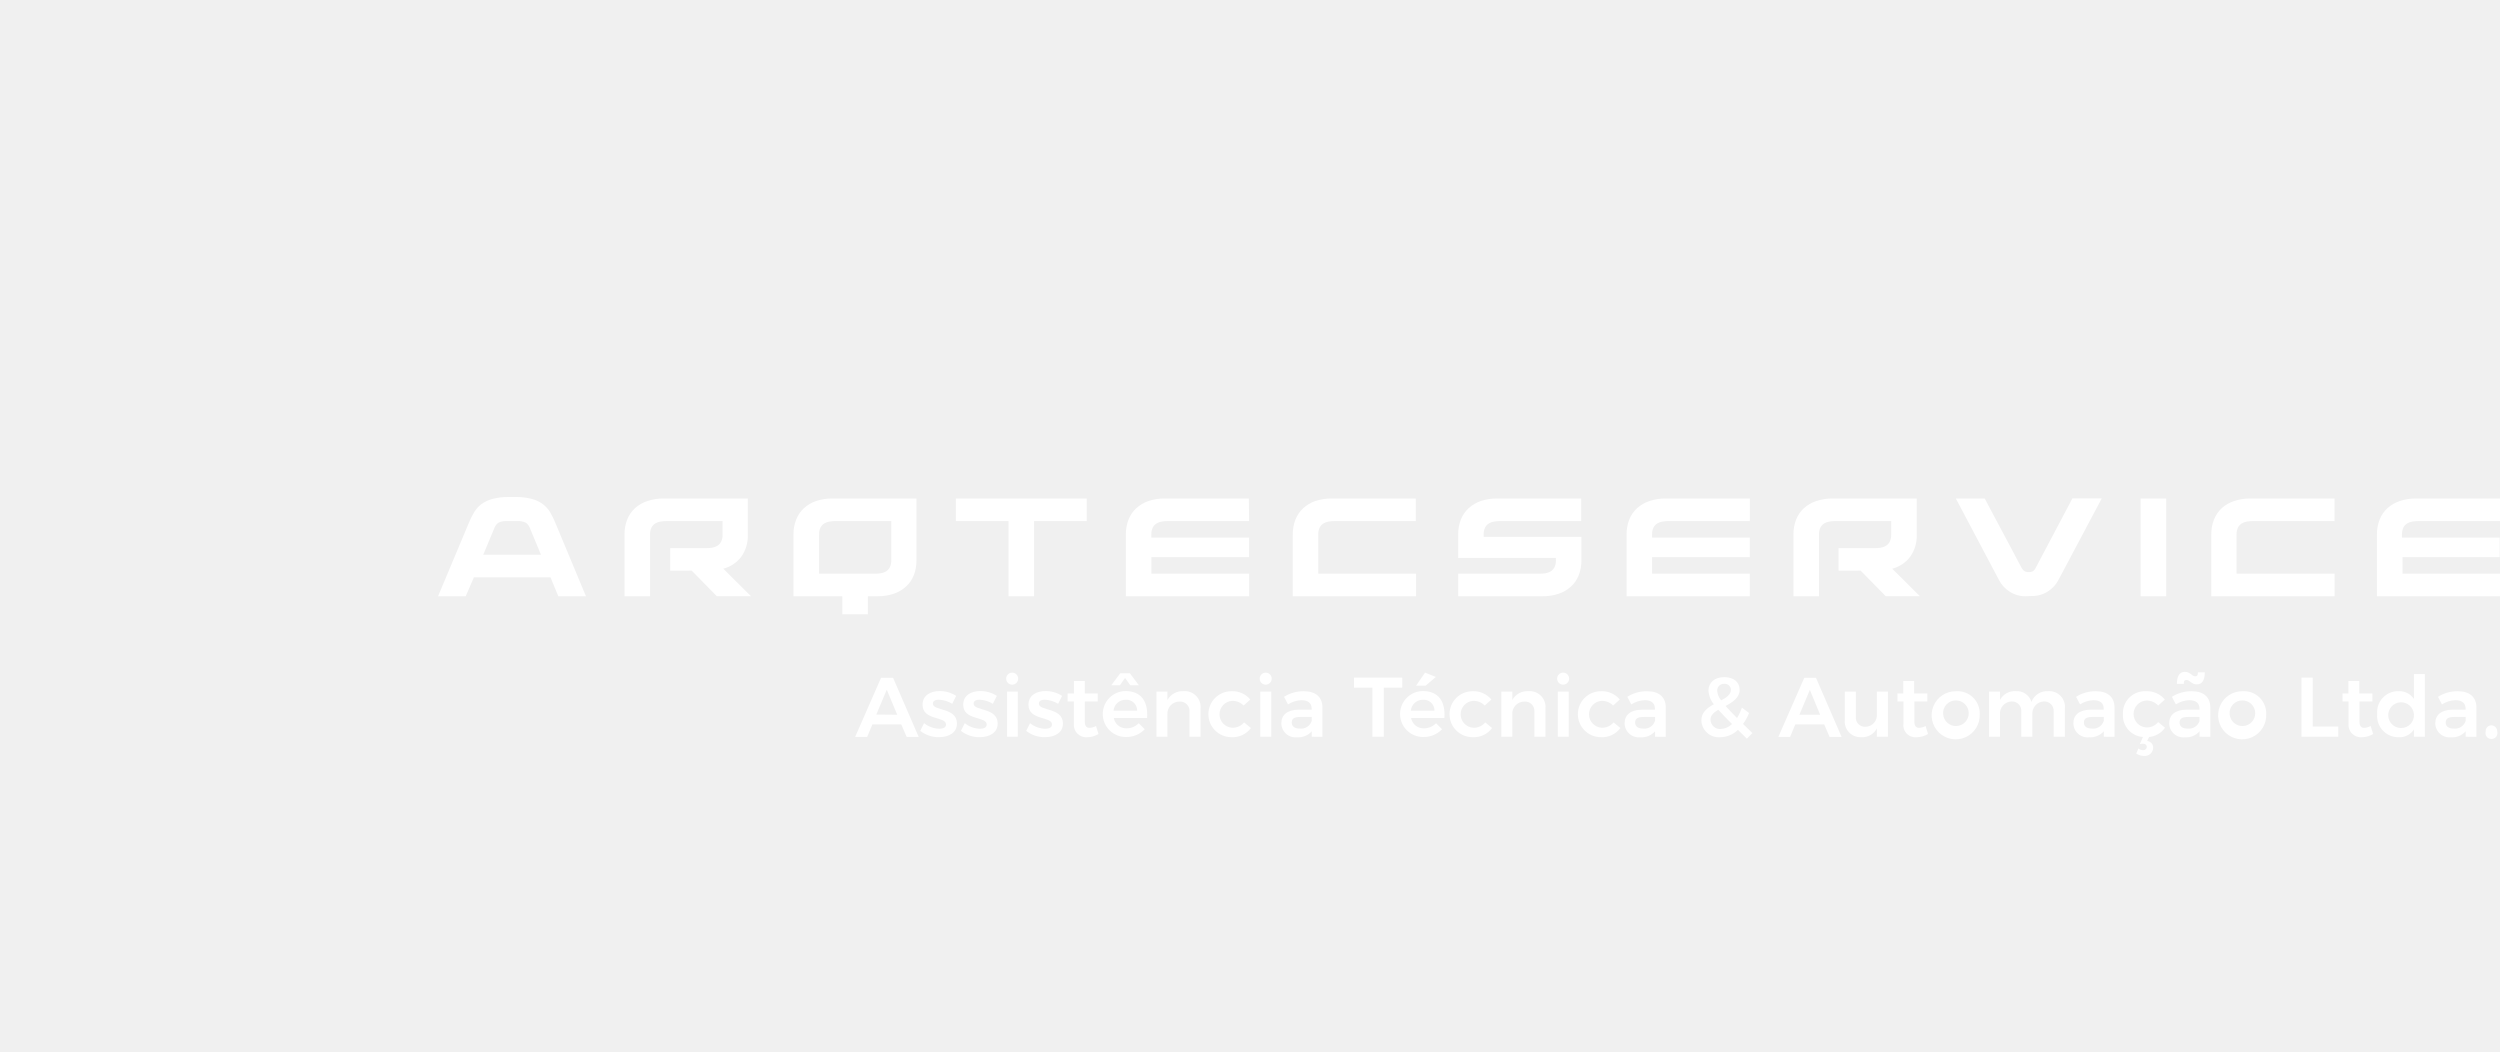
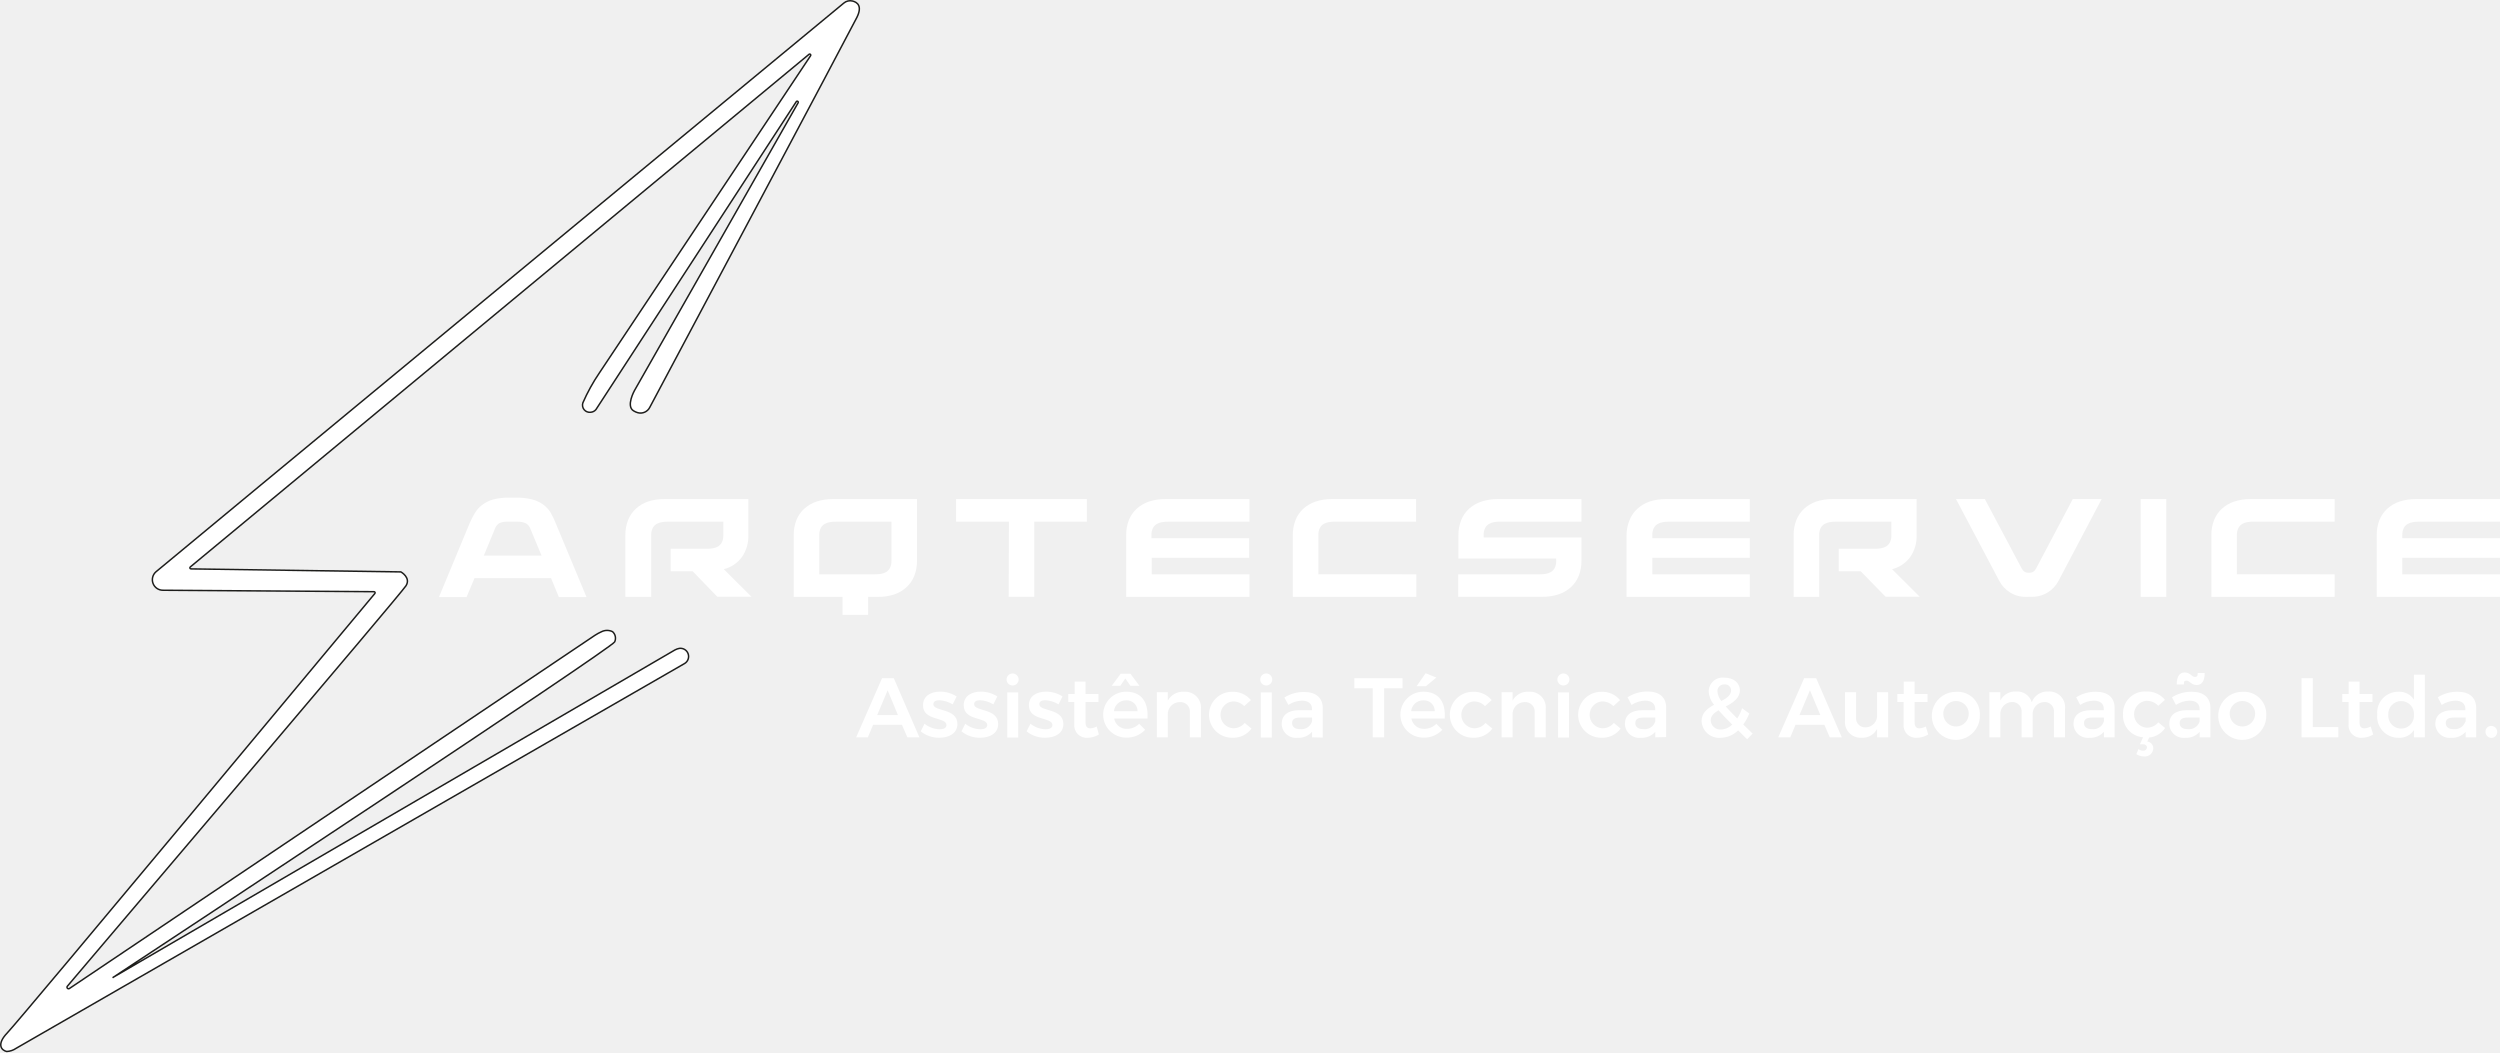
- <svg xmlns="http://www.w3.org/2000/svg" id="Camada_2" data-name="Camada 2" viewBox="0 0 415.64 174.74">
+ <svg xmlns="http://www.w3.org/2000/svg" viewBox="0 0 415.76 174.99">
  <defs>
-     <style>.cls-1{fill:#fff;}.cls-2{fill:none;}</style>
+     <style>.cls-1,.cls-2{fill:#fff;}.cls-2{stroke:#1d1d1b;stroke-miterlimit:10;stroke-width:0.25px;}</style>
  </defs>
-   <path class="cls-1" d="M87.56,89.39a13,13,0,0,1,.84-1.67,4.78,4.78,0,0,1,1.2-1.34,5.42,5.42,0,0,1,1.84-.87,10,10,0,0,1,2.72-.32h1.1a10,10,0,0,1,2.73.32,5.51,5.51,0,0,1,1.84.87,4.78,4.78,0,0,1,1.2,1.34,14.43,14.43,0,0,1,.83,1.67l5.13,12.3h-4.6l-1.3-3.15H88.36L87,101.69h-4.6Zm2.35,5.4h9.6l-1.87-4.5a1.73,1.73,0,0,0-.71-.86,3.17,3.17,0,0,0-1.44-.24H93.94a3.17,3.17,0,0,0-1.44.24,1.73,1.73,0,0,0-.71.86Z" transform="translate(-9.57 -2.56)" />
-   <path class="cls-1" d="M121,97.44V93.69H127a6.08,6.08,0,0,0,.95-.07,2.44,2.44,0,0,0,.86-.3,1.76,1.76,0,0,0,.64-.68,2.43,2.43,0,0,0,.25-1.2V89.19h-9.3a6.09,6.09,0,0,0-1,.08,2.37,2.37,0,0,0-.86.3,1.73,1.73,0,0,0-.64.67,2.43,2.43,0,0,0-.25,1.2v10.25h-4.25V91.44a6.64,6.64,0,0,1,.45-2.51,5.12,5.12,0,0,1,1.3-1.89,5.84,5.84,0,0,1,2.05-1.18,8.14,8.14,0,0,1,2.7-.42h14v6a6,6,0,0,1-1.08,3.67,5.46,5.46,0,0,1-3,2l4.6,4.57h-5.68l-4.17-4.25Z" transform="translate(-9.57 -2.56)" />
-   <path class="cls-1" d="M155.49,101.69h-1.63v3h-4.25v-3h-8.12V91.44a6.64,6.64,0,0,1,.45-2.51,5.12,5.12,0,0,1,1.3-1.89,5.84,5.84,0,0,1,2-1.18,8.14,8.14,0,0,1,2.7-.42h14V95.69a6.7,6.7,0,0,1-.45,2.52,5,5,0,0,1-1.3,1.88,5.71,5.71,0,0,1-2.05,1.19A8.14,8.14,0,0,1,155.49,101.69ZM155,97.94a6.08,6.08,0,0,0,1-.07,2.44,2.44,0,0,0,.86-.3,1.76,1.76,0,0,0,.64-.68,2.55,2.55,0,0,0,.25-1.2v-6.5h-9.3a6.09,6.09,0,0,0-.95.08,2.44,2.44,0,0,0-.86.3,1.73,1.73,0,0,0-.64.67,2.43,2.43,0,0,0-.25,1.2v6.5Z" transform="translate(-9.57 -2.56)" />
-   <path class="cls-1" d="M177.24,89.19h-8.75V85.44h21.75v3.75h-8.75v12.5h-4.25Z" transform="translate(-9.57 -2.56)" />
-   <path class="cls-1" d="M217.24,89.19H203.69a6.09,6.09,0,0,0-.95.08,2.44,2.44,0,0,0-.86.3,1.73,1.73,0,0,0-.64.67,2.43,2.43,0,0,0-.25,1.2v.5h16.25v3.25H201v2.75h16.25v3.75h-20.5V91.44a6.64,6.64,0,0,1,.45-2.51,5.12,5.12,0,0,1,1.3-1.89,5.84,5.84,0,0,1,2-1.18,8.14,8.14,0,0,1,2.7-.42h14Z" transform="translate(-9.57 -2.56)" />
-   <path class="cls-1" d="M245,97.94v3.75h-20.5V91.44a6.64,6.64,0,0,1,.45-2.51,5.12,5.12,0,0,1,1.3-1.89,5.84,5.84,0,0,1,2-1.18,8.14,8.14,0,0,1,2.7-.42h14v3.75H231.44a6.09,6.09,0,0,0-.95.08,2.37,2.37,0,0,0-.86.3,1.73,1.73,0,0,0-.64.67,2.43,2.43,0,0,0-.25,1.2v6.5Z" transform="translate(-9.57 -2.56)" />
-   <path class="cls-1" d="M268.24,95.32H252V91.44a6.64,6.64,0,0,1,.45-2.51,5.12,5.12,0,0,1,1.3-1.89,5.84,5.84,0,0,1,2-1.18,8.14,8.14,0,0,1,2.7-.42h14v3.75H258.94a6.09,6.09,0,0,0-.95.08,2.37,2.37,0,0,0-.86.3,1.73,1.73,0,0,0-.64.67,2.43,2.43,0,0,0-.25,1.2v.38h16.25v3.87a6.7,6.7,0,0,1-.45,2.52,5,5,0,0,1-1.3,1.88,5.71,5.71,0,0,1-2.05,1.19,8.14,8.14,0,0,1-2.7.41H252V97.94h13.55a6.08,6.08,0,0,0,.95-.07,2.44,2.44,0,0,0,.86-.3,1.76,1.76,0,0,0,.64-.68,2.43,2.43,0,0,0,.25-1.2Z" transform="translate(-9.57 -2.56)" />
-   <path class="cls-1" d="M300.49,89.19H286.94a6.09,6.09,0,0,0-.95.08,2.37,2.37,0,0,0-.86.3,1.73,1.73,0,0,0-.64.67,2.43,2.43,0,0,0-.25,1.2v.5h16.25v3.25H284.24v2.75h16.25v3.75H280V91.44a6.64,6.64,0,0,1,.45-2.51,5.12,5.12,0,0,1,1.3-1.89,5.84,5.84,0,0,1,2.05-1.18,8.14,8.14,0,0,1,2.7-.42h14Z" transform="translate(-9.57 -2.56)" />
-   <path class="cls-1" d="M315.24,97.44V93.69h6.05a6.08,6.08,0,0,0,.95-.07,2.44,2.44,0,0,0,.86-.3,1.76,1.76,0,0,0,.64-.68,2.43,2.43,0,0,0,.25-1.2V89.19h-9.3a6.09,6.09,0,0,0-.95.08,2.37,2.37,0,0,0-.86.3,1.73,1.73,0,0,0-.64.67,2.43,2.43,0,0,0-.25,1.2v10.25h-4.25V91.44a6.64,6.64,0,0,1,.45-2.51,5.12,5.12,0,0,1,1.3-1.89,5.84,5.84,0,0,1,2.05-1.18,8.14,8.14,0,0,1,2.7-.42h14v6a6,6,0,0,1-1.08,3.67,5.46,5.46,0,0,1-3,2l4.6,4.57h-5.68l-4.17-4.25Z" transform="translate(-9.57 -2.56)" />
-   <path class="cls-1" d="M346.36,101.69a4.81,4.81,0,0,1-2.66-.75,5,5,0,0,1-1.76-1.9l-7.2-13.6h4.8L345.69,97a1.42,1.42,0,0,0,.45.51,1.33,1.33,0,0,0,.72.16,1.34,1.34,0,0,0,.73-.16A1.42,1.42,0,0,0,348,97l6.12-11.58H359L351.79,99a5,5,0,0,1-1.76,1.9,4.84,4.84,0,0,1-2.67.75Z" transform="translate(-9.57 -2.56)" />
-   <path class="cls-1" d="M369.71,85.44v16.25h-4.25V85.44Z" transform="translate(-9.57 -2.56)" />
-   <path class="cls-1" d="M397.71,97.94v3.75h-20.5V91.44a6.64,6.64,0,0,1,.45-2.51A5.24,5.24,0,0,1,379,87,5.84,5.84,0,0,1,381,85.86a8.14,8.14,0,0,1,2.7-.42h14v3.75H384.16a6.19,6.19,0,0,0-1,.08,2.51,2.51,0,0,0-.86.3,1.73,1.73,0,0,0-.64.67,2.55,2.55,0,0,0-.25,1.2v6.5Z" transform="translate(-9.57 -2.56)" />
-   <path class="cls-1" d="M425.21,89.19H411.66a6.19,6.19,0,0,0-1,.08,2.51,2.51,0,0,0-.86.3,1.73,1.73,0,0,0-.64.67,2.55,2.55,0,0,0-.25,1.2v.5h16.25v3.25H409v2.75h16.25v3.75h-20.5V91.44a6.64,6.64,0,0,1,.45-2.51,5.24,5.24,0,0,1,1.3-1.89,5.84,5.84,0,0,1,2.05-1.18,8.14,8.14,0,0,1,2.7-.42h14Z" transform="translate(-9.57 -2.56)" />
-   <text x="-9.57" y="-2.56" />
-   <path class="cls-1" d="M159.41,123h-4.8l-.87,2.08h-2l4.31-9.83h2l4.26,9.83h-2Zm-.67-1.61L157,117.23l-1.74,4.13Z" transform="translate(-9.57 -2.56)" />
-   <path class="cls-1" d="M165.67,118.89c-.59,0-1,.19-1,.66,0,1.26,4,.6,4,3.3,0,1.53-1.36,2.27-3,2.27a4.88,4.88,0,0,1-3.1-1.05l.63-1.28a4.21,4.21,0,0,0,2.54.93c.63,0,1.11-.21,1.11-.71,0-1.39-3.91-.63-3.9-3.29,0-1.55,1.32-2.27,2.84-2.27a5.12,5.12,0,0,1,2.75.8l-.66,1.32A4.65,4.65,0,0,0,165.67,118.89Z" transform="translate(-9.57 -2.56)" />
-   <path class="cls-1" d="M172.44,118.89c-.59,0-1,.19-1,.66,0,1.26,4,.6,4,3.3,0,1.53-1.36,2.27-3,2.27a4.89,4.89,0,0,1-3.11-1.05l.64-1.28a4.16,4.16,0,0,0,2.54.93c.63,0,1.11-.21,1.11-.71,0-1.39-3.92-.63-3.91-3.29,0-1.55,1.32-2.27,2.84-2.27a5.1,5.1,0,0,1,2.75.8l-.66,1.32A4.65,4.65,0,0,0,172.44,118.89Z" transform="translate(-9.57 -2.56)" />
-   <path class="cls-1" d="M178.85,115.39a1,1,0,1,1-1-1A1,1,0,0,1,178.85,115.39Zm-.07,2.15v7.51H177v-7.51Z" transform="translate(-9.57 -2.56)" />
-   <path class="cls-1" d="M183.29,118.89c-.59,0-1,.19-1,.66,0,1.26,4,.6,4,3.3,0,1.53-1.36,2.27-3,2.27a4.89,4.89,0,0,1-3.11-1.05l.64-1.28a4.16,4.16,0,0,0,2.54.93c.63,0,1.11-.21,1.11-.71,0-1.39-3.92-.63-3.91-3.29,0-1.55,1.32-2.27,2.84-2.27a5.1,5.1,0,0,1,2.75.8l-.66,1.32A4.65,4.65,0,0,0,183.29,118.89Z" transform="translate(-9.57 -2.56)" />
-   <path class="cls-1" d="M192.2,124.59a3.62,3.62,0,0,1-1.88.54,2.05,2.05,0,0,1-2.21-2.24v-3.71h-1.05v-1.33h1.06v-2.07h1.81v2.07h2.15v1.33h-2.15v3.39c0,.71.3,1,.79,1a2.52,2.52,0,0,0,1.07-.31Z" transform="translate(-9.57 -2.56)" />
-   <path class="cls-1" d="M200.28,121.93h-5.54a2.1,2.1,0,0,0,2.15,1.72,2.8,2.8,0,0,0,2-.85l1,1a4.18,4.18,0,0,1-3.16,1.29,3.82,3.82,0,1,1,0-7.64C199.33,117.48,200.47,119.21,200.28,121.93Zm-4.52-5.44h-1.43l1.49-2h1.6l1.49,2h-1.43l-.86-1.22Zm2.87,4.22a1.79,1.79,0,0,0-1.93-1.81,2,2,0,0,0-2,1.81Z" transform="translate(-9.57 -2.56)" />
-   <path class="cls-1" d="M209.17,120.36v4.69h-1.84v-4.16a1.55,1.55,0,0,0-1.67-1.69,2,2,0,0,0-2,2.16v3.69h-1.82v-7.51h1.82v1.4a2.88,2.88,0,0,1,2.7-1.47A2.63,2.63,0,0,1,209.17,120.36Z" transform="translate(-9.57 -2.56)" />
-   <path class="cls-1" d="M214.41,119.08a2.24,2.24,0,0,0,0,4.47,2.44,2.44,0,0,0,2-.89l1.13.94a3.75,3.75,0,0,1-3.25,1.52,3.82,3.82,0,0,1,0-7.64,3.85,3.85,0,0,1,3.15,1.38l-1.11,1A2.59,2.59,0,0,0,214.41,119.08Z" transform="translate(-9.57 -2.56)" />
-   <path class="cls-1" d="M221,115.39a1,1,0,1,1-1-1A1,1,0,0,1,221,115.39Zm-.07,2.15v7.51h-1.83v-7.51Z" transform="translate(-9.57 -2.56)" />
-   <path class="cls-1" d="M227.65,125.05v-.91a2.94,2.94,0,0,1-2.43,1,2.36,2.36,0,0,1-2.62-2.33c0-1.39,1-2.24,2.85-2.26h2.19v-.19c0-.87-.58-1.39-1.7-1.39a4.42,4.42,0,0,0-2.23.7l-.66-1.26a6,6,0,0,1,3.29-.93c2,0,3.08,1,3.09,2.67l0,4.91Zm0-2.61v-.68h-1.9c-1,0-1.42.27-1.42.93s.51,1,1.34,1A1.84,1.84,0,0,0,227.64,122.44Z" transform="translate(-9.57 -2.56)" />
-   <path class="cls-1" d="M242.7,115.22v1.67h-3.07v8.16h-1.89v-8.16h-3.06v-1.67Z" transform="translate(-9.57 -2.56)" />
-   <path class="cls-1" d="M249.71,121.93h-5.54a2.1,2.1,0,0,0,2.15,1.72,2.8,2.8,0,0,0,2-.85l1,1a4.18,4.18,0,0,1-3.16,1.29,3.82,3.82,0,1,1,0-7.64C248.76,117.48,249.9,119.21,249.71,121.93Zm-1.65-1.22a1.79,1.79,0,0,0-1.93-1.81,2,2,0,0,0-2,1.81Zm-1.48-4.15H245l1.49-2.17,1.79.72Z" transform="translate(-9.57 -2.56)" />
-   <path class="cls-1" d="M254.5,119.08a2.24,2.24,0,0,0,0,4.47,2.42,2.42,0,0,0,2-.89l1.14.94a3.77,3.77,0,0,1-3.26,1.52,3.82,3.82,0,0,1,0-7.64,3.83,3.83,0,0,1,3.14,1.38l-1.11,1A2.55,2.55,0,0,0,254.5,119.08Z" transform="translate(-9.57 -2.56)" />
-   <path class="cls-1" d="M266.51,120.36v4.69h-1.84v-4.16A1.55,1.55,0,0,0,263,119.2a2,2,0,0,0-2,2.16v3.69h-1.83v-7.51H261v1.4a2.85,2.85,0,0,1,2.69-1.47A2.63,2.63,0,0,1,266.51,120.36Z" transform="translate(-9.57 -2.56)" />
-   <path class="cls-1" d="M270.45,115.39a1,1,0,1,1-1-1A1,1,0,0,1,270.45,115.39Zm-.07,2.15v7.51h-1.82v-7.51Z" transform="translate(-9.57 -2.56)" />
-   <path class="cls-1" d="M275.84,119.08a2.24,2.24,0,0,0,0,4.47,2.44,2.44,0,0,0,2-.89l1.13.94a3.75,3.75,0,0,1-3.25,1.52,3.82,3.82,0,0,1,0-7.64,3.85,3.85,0,0,1,3.15,1.38l-1.11,1A2.59,2.59,0,0,0,275.84,119.08Z" transform="translate(-9.57 -2.56)" />
-   <path class="cls-1" d="M284.73,125.05v-.91a2.94,2.94,0,0,1-2.43,1,2.37,2.37,0,0,1-2.63-2.33c0-1.39,1-2.24,2.85-2.26h2.19v-.19c0-.87-.57-1.39-1.69-1.39a4.45,4.45,0,0,0-2.24.7l-.66-1.26a6,6,0,0,1,3.3-.93c2,0,3.08,1,3.09,2.67l0,4.91Zm0-2.61v-.68h-1.89c-1,0-1.42.27-1.42.93s.51,1,1.34,1A1.82,1.82,0,0,0,284.71,122.44Z" transform="translate(-9.57 -2.56)" />
-   <path class="cls-1" d="M300,125.37l-1.49-1.47a4.24,4.24,0,0,1-2.92,1.23,2.91,2.91,0,0,1-3.16-2.79c0-1.36,1-2.11,2.08-2.69a3.84,3.84,0,0,1-.9-2.25c0-1.35,1-2.26,2.63-2.26s2.56.87,2.56,2.12-1.16,2.06-2.35,2.67c.5.56,1.13,1.22,1.91,2a7.82,7.82,0,0,0,.81-1.72l1.19.89a7.87,7.87,0,0,1-1,1.82l1.56,1.52Zm-2.47-2.44c-.94-.93-1.69-1.7-2.28-2.37-.74.43-1.3.92-1.3,1.64a1.58,1.58,0,0,0,1.71,1.56A2.79,2.79,0,0,0,297.53,122.93ZM295.72,119c.9-.46,1.62-1,1.62-1.75a1,1,0,0,0-1.09-1,1.11,1.11,0,0,0-1.19,1.14A2.83,2.83,0,0,0,295.72,119Z" transform="translate(-9.57 -2.56)" />
-   <path class="cls-1" d="M312.85,123h-4.8l-.87,2.08h-1.95l4.31-9.83h1.95l4.26,9.83h-2Zm-.67-1.61-1.71-4.13-1.74,4.13Z" transform="translate(-9.57 -2.56)" />
-   <path class="cls-1" d="M323.45,117.54v7.51h-1.84v-1.39a2.71,2.71,0,0,1-2.61,1.46,2.6,2.6,0,0,1-2.72-2.88v-4.7h1.84v4.17a1.51,1.51,0,0,0,1.61,1.68,1.93,1.93,0,0,0,1.88-2.15v-3.7Z" transform="translate(-9.57 -2.56)" />
-   <path class="cls-1" d="M330.12,124.59a3.66,3.66,0,0,1-1.89.54,2,2,0,0,1-2.2-2.24v-3.71h-1l0-1.33H326v-2.07h1.81v2.07H330v1.33h-2.15v3.39c0,.71.3,1,.79,1a2.52,2.52,0,0,0,1.07-.31Z" transform="translate(-9.57 -2.56)" />
-   <path class="cls-1" d="M338.71,121.29a4,4,0,1,1-3.95-3.81A3.69,3.69,0,0,1,338.71,121.29Zm-6.08,0a2.13,2.13,0,1,0,2.13-2.28A2.1,2.1,0,0,0,332.63,121.32Z" transform="translate(-9.57 -2.56)" />
-   <path class="cls-1" d="M352.87,120.36v4.69H351v-4.16a1.55,1.55,0,0,0-1.64-1.71,2,2,0,0,0-1.9,2.16v3.71h-1.84v-4.16a1.55,1.55,0,0,0-1.63-1.71,2,2,0,0,0-1.91,2.16v3.71h-1.82v-7.51h1.82v1.39a2.77,2.77,0,0,1,2.64-1.46,2.5,2.5,0,0,1,2.59,1.8,2.77,2.77,0,0,1,2.79-1.8A2.61,2.61,0,0,1,352.87,120.36Z" transform="translate(-9.57 -2.56)" />
-   <path class="cls-1" d="M359.34,125.05v-.91a3,3,0,0,1-2.43,1,2.36,2.36,0,0,1-2.63-2.33c0-1.39,1-2.24,2.85-2.26h2.19v-.19c0-.87-.57-1.39-1.7-1.39a4.42,4.42,0,0,0-2.23.7l-.66-1.26a6,6,0,0,1,3.3-.93c2,0,3.07,1,3.09,2.67v4.91Zm0-2.61v-.68h-1.89c-1,0-1.42.27-1.42.93s.5,1,1.33,1A1.83,1.83,0,0,0,359.32,122.44Z" transform="translate(-9.57 -2.56)" />
-   <path class="cls-1" d="M366.87,125.09l-.32.66a1.12,1.12,0,0,1,1,1.12,1.41,1.41,0,0,1-1.56,1.37,2.3,2.3,0,0,1-1.26-.4l.36-.84a1.25,1.25,0,0,0,.77.28.58.58,0,0,0,.63-.56c0-.27-.22-.52-.67-.52a2.85,2.85,0,0,0-.49.06l.52-1.17a3.58,3.58,0,0,1-3.33-3.77,3.64,3.64,0,0,1,3.82-3.84,3.85,3.85,0,0,1,3.15,1.38l-1.11,1a2.59,2.59,0,0,0-2-.83,2.24,2.24,0,0,0,0,4.47,2.42,2.42,0,0,0,2-.89l1.14.94A3.64,3.64,0,0,1,366.87,125.09Z" transform="translate(-9.57 -2.56)" />
-   <path class="cls-1" d="M375.26,125.05v-.91a2.92,2.92,0,0,1-2.42,1,2.36,2.36,0,0,1-2.63-2.33c0-1.39,1-2.24,2.85-2.26h2.19v-.19c0-.87-.58-1.39-1.7-1.39a4.42,4.42,0,0,0-2.23.7l-.66-1.26a6,6,0,0,1,3.3-.93c2,0,3.07,1,3.09,2.67v4.91Zm-2.62-8.79h-1.15c0-1.3.45-2,1.33-2s1.21.74,1.66.74.5-.22.5-.66h1.15c0,1.31-.44,2-1.33,2s-1.19-.73-1.66-.73S372.64,115.83,372.64,116.26Zm2.61,6.18v-.68h-1.89c-1,0-1.42.27-1.42.93s.5,1,1.33,1A1.84,1.84,0,0,0,375.25,122.44Z" transform="translate(-9.57 -2.56)" />
-   <path class="cls-1" d="M386.34,121.29a4,4,0,1,1-3.95-3.81A3.69,3.69,0,0,1,386.34,121.29Zm-6.08,0a2.13,2.13,0,1,0,2.13-2.28A2.1,2.1,0,0,0,380.26,121.32Z" transform="translate(-9.57 -2.56)" />
-   <path class="cls-1" d="M394.08,115.22v8.13h4.24v1.7H392.2v-9.83Z" transform="translate(-9.57 -2.56)" />
-   <path class="cls-1" d="M404.12,124.59a3.62,3.62,0,0,1-1.88.54,2.05,2.05,0,0,1-2.21-2.24v-3.71h-1v-1.33H400v-2.07h1.81v2.07H404v1.33h-2.15v3.39c0,.71.3,1,.79,1a2.52,2.52,0,0,0,1.07-.31Z" transform="translate(-9.57 -2.56)" />
-   <path class="cls-1" d="M412.72,114.63v10.42H410.9v-1.21a2.84,2.84,0,0,1-2.53,1.29,3.53,3.53,0,0,1-3.58-3.86,3.49,3.49,0,0,1,3.54-3.8,2.9,2.9,0,0,1,2.57,1.3v-4.14Zm-1.82,6.69a2.14,2.14,0,1,0-2.14,2.28A2.12,2.12,0,0,0,410.9,121.32Z" transform="translate(-9.57 -2.56)" />
-   <path class="cls-1" d="M419.5,125.05v-.91a2.94,2.94,0,0,1-2.43,1,2.36,2.36,0,0,1-2.62-2.33c0-1.39,1-2.24,2.85-2.26h2.19v-.19c0-.87-.58-1.39-1.7-1.39a4.42,4.42,0,0,0-2.23.7l-.66-1.26a6,6,0,0,1,3.3-.93c2,0,3.07,1,3.09,2.67v4.91Zm0-2.61v-.68h-1.9c-1,0-1.42.27-1.42.93s.51,1,1.34,1A1.84,1.84,0,0,0,419.49,122.44Z" transform="translate(-9.57 -2.56)" />
-   <path class="cls-1" d="M424.75,124.15a1,1,0,1,1-1.92,0,.94.94,0,0,1,.95-1A1,1,0,0,1,424.75,124.15Z" transform="translate(-9.57 -2.56)" />
-   <path class="cls-2" d="M121.69,110.52a2.58,2.58,0,0,1,.71-.26,1.37,1.37,0,0,1,.91,2.52l-111.18,64a3.2,3.2,0,0,1-1.57.53c-.89-.21-1.71-1.19.07-3.07,2.46-2.58,57.08-68.2,61.16-73.11a.18.18,0,0,0-.14-.29l-35.12-.25a1.75,1.75,0,0,1-1.14-3.07h0C37,96.15,141.46,9.82,149.76,3a1.68,1.68,0,0,1,1.46-.34c.8.19,1.68.81.73,2.72C150.51,8.2,121.27,63.1,117.5,70.2a1.74,1.74,0,0,1-2,.87,3.43,3.43,0,0,1-.69-.31c-1.3-.79.17-3.41.17-3.41l27.19-47.81a.18.18,0,1,0-.3-.19l-33.33,51.2a1.21,1.21,0,0,1-.87.44,1.19,1.19,0,0,1-1.3-1.57,31.06,31.06,0,0,1,2.76-5l35.1-52.71a.18.18,0,0,0-.27-.24L41.09,96.72a.18.18,0,0,0,.12.32l34.91.5s1.7.94.85,2.3S28.91,156.7,20.66,166.4a.26.26,0,0,0,.34.39l87.38-58.73a9.25,9.25,0,0,1,1.12-.6,2.07,2.07,0,0,1,1.82,0,1.45,1.45,0,0,1,.35,1.7c-.76,1.26-75.22,50.39-83.41,55.79,0,0,0,.05,0,0Z" transform="translate(-9.57 -2.56)" />
+   <g id="Camada_2" data-name="Camada 2">
+     <g id="Camada_2-2" data-name="Camada 2">
+       <path class="cls-1" d="M78.11,87A13.16,13.16,0,0,1,79,85.28,4.75,4.75,0,0,1,80.15,84,5.43,5.43,0,0,1,82,83.07a10,10,0,0,1,2.72-.31h1.1a10.06,10.06,0,0,1,2.73.31,5.43,5.43,0,0,1,1.84.88,4.75,4.75,0,0,1,1.2,1.33A13.13,13.13,0,0,1,92.41,87l5.13,12.3h-4.6l-1.3-3.15H78.91l-1.32,3.15H73Zm2.35,5.4h9.6l-1.87-4.5a1.69,1.69,0,0,0-.71-.86A3.17,3.17,0,0,0,86,86.76H84.49a3.17,3.17,0,0,0-1.44.24,1.69,1.69,0,0,0-.71.86Z" />
+       <path class="cls-1" d="M111.54,95V91.26h6a5.08,5.08,0,0,0,1-.08,2.43,2.43,0,0,0,.86-.29,1.76,1.76,0,0,0,.64-.68,2.43,2.43,0,0,0,.25-1.2V86.76H111a5.08,5.08,0,0,0-.95.08,2.44,2.44,0,0,0-.86.3,1.66,1.66,0,0,0-.64.67,2.43,2.43,0,0,0-.25,1.2V99.26H104V89a6.64,6.64,0,0,1,.45-2.51,5.12,5.12,0,0,1,1.3-1.89,5.85,5.85,0,0,1,2-1.19,8.41,8.41,0,0,1,2.7-.41h14v6a6,6,0,0,1-1.08,3.66,5.36,5.36,0,0,1-3,2l4.6,4.58h-5.68L115.19,95Z" />
+       <path class="cls-1" d="M146,99.26h-1.63v3h-4.25v-3H132V89a6.64,6.64,0,0,1,.45-2.51,5.12,5.12,0,0,1,1.3-1.89,5.85,5.85,0,0,1,2.05-1.19,8.41,8.41,0,0,1,2.7-.41h14V93.26a6.64,6.64,0,0,1-.45,2.51,5.12,5.12,0,0,1-1.3,1.89,5.85,5.85,0,0,1-2,1.19A8.41,8.41,0,0,1,146,99.26Zm-.45-3.75a6.08,6.08,0,0,0,.95-.07,2.66,2.66,0,0,0,.86-.3,1.76,1.76,0,0,0,.64-.68,2.43,2.43,0,0,0,.25-1.2v-6.5H139a5.08,5.08,0,0,0-1,.08,2.44,2.44,0,0,0-.86.3,1.66,1.66,0,0,0-.64.67,2.43,2.43,0,0,0-.25,1.2v6.5Z" />
+       <path class="cls-1" d="M167.79,86.76H159V83h21.75v3.75H172v12.5h-4.25Z" />
+       <path class="cls-1" d="M207.79,86.76H194.24a5.08,5.08,0,0,0-1,.08,2.44,2.44,0,0,0-.86.3,1.66,1.66,0,0,0-.64.67,2.43,2.43,0,0,0-.25,1.2v.5h16.25v3.25H191.54v2.75h16.25v3.75h-20.5V89a6.64,6.64,0,0,1,.45-2.51,5.12,5.12,0,0,1,1.3-1.89,5.85,5.85,0,0,1,2.05-1.19,8.41,8.41,0,0,1,2.7-.41h14Z" />
+       <path class="cls-1" d="M235.54,95.51v3.75H215V89a6.64,6.64,0,0,1,.45-2.51,5.12,5.12,0,0,1,1.3-1.89,5.85,5.85,0,0,1,2.05-1.19,8.41,8.41,0,0,1,2.7-.41h14v3.75H222a5.08,5.08,0,0,0-1,.08,2.44,2.44,0,0,0-.86.3,1.66,1.66,0,0,0-.64.67,2.43,2.43,0,0,0-.25,1.2v6.5Z" />
+       <path class="cls-1" d="M258.79,92.89H242.54V89A6.64,6.64,0,0,1,243,86.5a5.12,5.12,0,0,1,1.3-1.89,5.85,5.85,0,0,1,2.05-1.19A8.41,8.41,0,0,1,249,83h14v3.75H249.49a5.08,5.08,0,0,0-1,.08,2.44,2.44,0,0,0-.86.3,1.66,1.66,0,0,0-.64.67,2.43,2.43,0,0,0-.25,1.2v.38H263v3.87a6.64,6.64,0,0,1-.45,2.51,5.12,5.12,0,0,1-1.3,1.89,5.85,5.85,0,0,1-2.05,1.19,8.41,8.41,0,0,1-2.7.41h-14V95.51h13.55a6.08,6.08,0,0,0,1-.07,2.66,2.66,0,0,0,.86-.3,1.76,1.76,0,0,0,.64-.68,2.43,2.43,0,0,0,.25-1.2Z" />
+       <path class="cls-1" d="M291,86.76H277.49a5.08,5.08,0,0,0-.95.08,2.44,2.44,0,0,0-.86.3,1.66,1.66,0,0,0-.64.67,2.43,2.43,0,0,0-.25,1.2v.5H291v3.25H274.79v2.75H291v3.75h-20.5V89A6.64,6.64,0,0,1,271,86.5a5.12,5.12,0,0,1,1.3-1.89,5.85,5.85,0,0,1,2-1.19A8.41,8.41,0,0,1,277,83h14Z" />
+       <path class="cls-1" d="M305.79,95V91.26h6a5.08,5.08,0,0,0,1-.08,2.43,2.43,0,0,0,.86-.29,1.76,1.76,0,0,0,.64-.68,2.43,2.43,0,0,0,.25-1.2V86.76h-9.3a5.08,5.08,0,0,0-.95.08,2.44,2.44,0,0,0-.86.3,1.66,1.66,0,0,0-.64.67,2.43,2.43,0,0,0-.25,1.2V99.26h-4.25V89a6.64,6.64,0,0,1,.45-2.51,5.12,5.12,0,0,1,1.3-1.89,5.85,5.85,0,0,1,2-1.19,8.41,8.41,0,0,1,2.7-.41h14v6a6,6,0,0,1-1.08,3.66,5.36,5.36,0,0,1-3,2l4.6,4.58h-5.68L309.44,95Z" />
+       <path class="cls-1" d="M336.91,99.26a4.81,4.81,0,0,1-2.66-.75,5,5,0,0,1-1.76-1.9L325.29,83h4.8l6.15,11.58a1.42,1.42,0,0,0,.45.51,1.33,1.33,0,0,0,.72.16,1.34,1.34,0,0,0,.73-.16,1.42,1.42,0,0,0,.45-.51L344.71,83h4.8l-7.17,13.6a5,5,0,0,1-1.76,1.9,4.84,4.84,0,0,1-2.67.75Z" />
+       <path class="cls-1" d="M360.26,83V99.26H356V83Z" />
+       <path class="cls-1" d="M388.26,95.51v3.75h-20.5V89a6.64,6.64,0,0,1,.45-2.51,5.24,5.24,0,0,1,1.3-1.89,5.85,5.85,0,0,1,2.05-1.19,8.41,8.41,0,0,1,2.7-.41h14v3.75H374.71a5.15,5.15,0,0,0-.95.08,2.51,2.51,0,0,0-.86.3,1.66,1.66,0,0,0-.64.67A2.55,2.55,0,0,0,372,89v6.5Z" />
+       <path class="cls-1" d="M415.76,86.76H402.21a5.15,5.15,0,0,0-.95.08,2.51,2.51,0,0,0-.86.3,1.66,1.66,0,0,0-.64.67,2.55,2.55,0,0,0-.25,1.2v.5h16.25v3.25H399.51v2.75h16.25v3.75h-20.5V89a6.64,6.64,0,0,1,.45-2.51,5.24,5.24,0,0,1,1.3-1.89,5.85,5.85,0,0,1,2.05-1.19,8.41,8.41,0,0,1,2.7-.41h14Z" />
+       <text />
+       <path class="cls-1" d="M150,120.54h-4.8l-.87,2.08h-1.95l4.31-9.83h1.95l4.26,9.83h-2Zm-.67-1.62-1.71-4.12-1.74,4.12Z" />
+       <path class="cls-1" d="M156.22,116.45c-.59,0-1,.2-1,.66,0,1.27,4,.61,4,3.3,0,1.53-1.37,2.28-3,2.28a4.83,4.83,0,0,1-3.1-1.06l.63-1.27a4.19,4.19,0,0,0,2.54.92c.63,0,1.11-.21,1.11-.7,0-1.39-3.91-.63-3.9-3.3,0-1.54,1.32-2.26,2.84-2.26a5.12,5.12,0,0,1,2.75.8l-.66,1.32A4.67,4.67,0,0,0,156.22,116.45Z" />
+       <path class="cls-1" d="M163,116.45c-.59,0-1,.2-1,.66,0,1.27,4,.61,4,3.3,0,1.53-1.36,2.28-3,2.28a4.79,4.79,0,0,1-3.1-1.06l.63-1.27a4.17,4.17,0,0,0,2.54.92c.63,0,1.11-.21,1.11-.7,0-1.39-3.92-.63-3.91-3.3,0-1.54,1.32-2.26,2.84-2.26a5.1,5.1,0,0,1,2.75.8l-.66,1.32A4.67,4.67,0,0,0,163,116.45Z" />
+       <path class="cls-1" d="M169.4,113a1,1,0,1,1-1-1A1,1,0,0,1,169.4,113Zm-.07,2.15v7.51h-1.82v-7.51Z" />
+       <path class="cls-1" d="M173.84,116.45c-.59,0-1,.2-1,.66,0,1.27,4,.61,4,3.3,0,1.53-1.36,2.28-3,2.28a4.84,4.84,0,0,1-3.11-1.06l.64-1.27a4.15,4.15,0,0,0,2.54.92c.63,0,1.11-.21,1.11-.7,0-1.39-3.92-.63-3.91-3.3,0-1.54,1.32-2.26,2.84-2.26a5.1,5.1,0,0,1,2.75.8l-.66,1.32A4.67,4.67,0,0,0,173.84,116.45Z" />
+       <path class="cls-1" d="M182.75,122.15a3.64,3.64,0,0,1-1.88.55,2.06,2.06,0,0,1-2.21-2.25v-3.7h-1v-1.34h1.06v-2.06h1.81v2.06h2.15v1.34h-2.15v3.38c0,.72.3,1,.79,1a2.68,2.68,0,0,0,1.07-.31Z" />
+       <path class="cls-1" d="M190.83,119.5h-5.54a2.09,2.09,0,0,0,2.15,1.71,2.79,2.79,0,0,0,2-.84l1,1a4.15,4.15,0,0,1-3.16,1.3,3.82,3.82,0,1,1,0-7.64C189.88,115.05,191,116.78,190.83,119.5Zm-4.52-5.45h-1.43l1.49-2H188l1.49,2H188l-.86-1.22Zm2.87,4.23a1.79,1.79,0,0,0-1.93-1.81,2,2,0,0,0-2,1.81Z" />
+       <path class="cls-1" d="M199.72,117.93v4.69h-1.84v-4.16a1.56,1.56,0,0,0-1.67-1.7,2,2,0,0,0-2,2.16v3.7h-1.82v-7.51h1.82v1.4a2.86,2.86,0,0,1,2.7-1.47A2.63,2.63,0,0,1,199.72,117.93Z" />
+       <path class="cls-1" d="M205,116.65a2.24,2.24,0,0,0,0,4.46,2.43,2.43,0,0,0,2-.88l1.13.94a3.78,3.78,0,0,1-3.25,1.52,3.82,3.82,0,0,1,0-7.64,3.8,3.8,0,0,1,3.15,1.38l-1.11,1A2.59,2.59,0,0,0,205,116.65Z" />
+       <path class="cls-1" d="M211.58,113a1,1,0,1,1-1-1A1,1,0,0,1,211.58,113Zm-.07,2.15v7.51h-1.83v-7.51Z" />
+       <path class="cls-1" d="M218.2,122.62v-.92a3,3,0,0,1-2.43,1,2.37,2.37,0,0,1-2.62-2.33c0-1.39,1-2.25,2.85-2.26h2.19v-.2c0-.87-.58-1.39-1.7-1.39a4.34,4.34,0,0,0-2.23.71L213.6,116a6,6,0,0,1,3.29-.92c2,0,3.08,1,3.09,2.66l0,4.92Zm0-2.62v-.67h-1.9c-1,0-1.42.27-1.42.93s.51,1,1.34,1A1.84,1.84,0,0,0,218.19,120Z" />
+       <path class="cls-1" d="M233.25,112.79v1.67h-3.06v8.16h-1.9v-8.16h-3.06v-1.67Z" />
+       <path class="cls-1" d="M240.26,119.5h-5.54a2.09,2.09,0,0,0,2.15,1.71,2.79,2.79,0,0,0,2-.84l1,1a4.15,4.15,0,0,1-3.16,1.3,3.82,3.82,0,1,1,0-7.64C239.31,115.05,240.45,116.78,240.26,119.5Zm-1.65-1.22a1.79,1.79,0,0,0-1.93-1.81,2,2,0,0,0-2,1.81Zm-1.48-4.16h-1.54l1.49-2.16,1.79.72Z" />
+       <path class="cls-1" d="M245.05,116.65a2.24,2.24,0,0,0,0,4.46,2.41,2.41,0,0,0,2-.88l1.14.94a3.79,3.79,0,0,1-3.26,1.52,3.82,3.82,0,0,1,0-7.64,3.8,3.8,0,0,1,3.14,1.38l-1.11,1A2.55,2.55,0,0,0,245.05,116.65Z" />
+       <path class="cls-1" d="M257.06,117.93v4.69h-1.84v-4.16a1.56,1.56,0,0,0-1.67-1.7,2,2,0,0,0-2,2.16v3.7h-1.83v-7.51h1.83v1.4a2.83,2.83,0,0,1,2.69-1.47A2.62,2.62,0,0,1,257.06,117.93Z" />
+       <path class="cls-1" d="M261,113a1,1,0,1,1-1-1A1,1,0,0,1,261,113Zm-.07,2.15v7.51h-1.82v-7.51Z" />
+       <path class="cls-1" d="M266.39,116.65a2.24,2.24,0,0,0,0,4.46,2.43,2.43,0,0,0,2-.88l1.13.94a3.78,3.78,0,0,1-3.25,1.52,3.82,3.82,0,0,1,0-7.64,3.82,3.82,0,0,1,3.15,1.38l-1.11,1A2.59,2.59,0,0,0,266.39,116.65Z" />
+       <path class="cls-1" d="M275.28,122.62v-.92a3,3,0,0,1-2.43,1,2.37,2.37,0,0,1-2.62-2.33c0-1.39,1-2.25,2.84-2.26h2.2v-.2c0-.87-.58-1.39-1.7-1.39a4.37,4.37,0,0,0-2.24.71l-.66-1.27A6.11,6.11,0,0,1,274,115c2,0,3.08,1,3.09,2.66l0,4.92Zm0-2.62v-.67h-1.9c-1,0-1.42.27-1.42.93s.51,1,1.34,1A1.84,1.84,0,0,0,275.27,120Z" />
+       <path class="cls-1" d="M290.55,122.94l-1.49-1.48a4.21,4.21,0,0,1-2.92,1.24,2.92,2.92,0,0,1-3.16-2.79c0-1.37,1-2.11,2.08-2.7a3.79,3.79,0,0,1-.9-2.24,2.33,2.33,0,0,1,2.63-2.27c1.51,0,2.56.87,2.56,2.12s-1.16,2.07-2.35,2.67c.5.56,1.13,1.22,1.91,2a7.53,7.53,0,0,0,.81-1.71l1.19.88a7.75,7.75,0,0,1-1,1.83l1.56,1.51Zm-2.47-2.44c-.94-.93-1.69-1.7-2.28-2.38-.74.44-1.3.93-1.3,1.65a1.58,1.58,0,0,0,1.71,1.55A2.78,2.78,0,0,0,288.08,120.5Zm-1.81-3.92c.9-.46,1.62-1,1.62-1.76a1,1,0,0,0-1.09-1,1.11,1.11,0,0,0-1.19,1.14A2.85,2.85,0,0,0,286.27,116.58Z" />
+       <path class="cls-1" d="M303.4,120.54h-4.8l-.87,2.08h-2l4.31-9.83h2l4.26,9.83h-2Zm-.67-1.62L301,114.8l-1.74,4.12Z" />
+       <path class="cls-1" d="M314,115.11v7.51h-1.84v-1.39a2.72,2.72,0,0,1-2.61,1.46,2.6,2.6,0,0,1-2.72-2.88v-4.7h1.84v4.17a1.51,1.51,0,0,0,1.61,1.68,1.93,1.93,0,0,0,1.88-2.15v-3.7Z" />
+       <path class="cls-1" d="M320.67,122.15a3.67,3.67,0,0,1-1.89.55,2.05,2.05,0,0,1-2.2-2.25v-3.7h-1.05l0-1.34h1.07v-2.06h1.81v2.06h2.15v1.34h-2.15v3.38c0,.72.3,1,.79,1a2.68,2.68,0,0,0,1.07-.31Z" />
+       <path class="cls-1" d="M329.26,118.85a4,4,0,1,1-3.95-3.8A3.7,3.7,0,0,1,329.26,118.85Zm-6.08,0a2.12,2.12,0,1,0,2.13-2.27A2.11,2.11,0,0,0,323.18,118.88Z" />
+       <path class="cls-1" d="M343.42,117.93v4.69h-1.84v-4.16a1.55,1.55,0,0,0-1.64-1.71,2,2,0,0,0-1.9,2.16v3.71H336.2v-4.16a1.54,1.54,0,0,0-1.63-1.71,2,2,0,0,0-1.91,2.16v3.71h-1.82v-7.51h1.82v1.38A2.78,2.78,0,0,1,335.3,115a2.51,2.51,0,0,1,2.59,1.79,2.77,2.77,0,0,1,2.79-1.79A2.61,2.61,0,0,1,343.42,117.93Z" />
+       <path class="cls-1" d="M349.89,122.62v-.92a3,3,0,0,1-2.43,1,2.37,2.37,0,0,1-2.63-2.33c0-1.39,1-2.25,2.85-2.26h2.19v-.2c0-.87-.57-1.39-1.7-1.39a4.34,4.34,0,0,0-2.23.71l-.66-1.27a6.06,6.06,0,0,1,3.3-.92c2,0,3.07,1,3.09,2.66v4.92Zm0-2.62v-.67H348c-1,0-1.42.27-1.42.93s.5,1,1.33,1A1.83,1.83,0,0,0,349.87,120Z" />
+       <path class="cls-1" d="M357.42,122.66l-.32.66a1.12,1.12,0,0,1,1,1.12,1.4,1.4,0,0,1-1.56,1.36,2.29,2.29,0,0,1-1.26-.39l.36-.84a1.25,1.25,0,0,0,.77.28.59.59,0,0,0,.64-.56c0-.27-.23-.52-.68-.52a4.28,4.28,0,0,0-.49,0l.52-1.16a3.59,3.59,0,0,1-3.33-3.78,3.63,3.63,0,0,1,3.82-3.83,3.82,3.82,0,0,1,3.15,1.38l-1.11,1a2.59,2.59,0,0,0-2-.83,2.24,2.24,0,0,0,0,4.46,2.41,2.41,0,0,0,2-.88l1.14.94A3.64,3.64,0,0,1,357.42,122.66Z" />
+       <path class="cls-1" d="M365.81,122.62v-.92a2.93,2.93,0,0,1-2.42,1,2.37,2.37,0,0,1-2.63-2.33c0-1.39,1-2.25,2.85-2.26h2.19v-.2c0-.87-.57-1.39-1.7-1.39a4.34,4.34,0,0,0-2.23.71l-.66-1.27a6.06,6.06,0,0,1,3.3-.92c2,0,3.07,1,3.09,2.66v4.92Zm-2.62-8.79H362c0-1.31.45-2,1.33-2s1.21.75,1.66.75.5-.23.5-.66h1.16c0,1.3-.45,2-1.34,2s-1.19-.73-1.66-.73S363.19,113.39,363.19,113.83ZM365.8,120v-.67h-1.89c-1,0-1.42.27-1.42.93s.5,1,1.33,1A1.84,1.84,0,0,0,365.8,120Z" />
+       <path class="cls-1" d="M376.89,118.85a4,4,0,1,1-3.95-3.8A3.7,3.7,0,0,1,376.89,118.85Zm-6.08,0a2.12,2.12,0,1,0,2.13-2.27A2.11,2.11,0,0,0,370.81,118.88Z" />
+       <path class="cls-1" d="M384.63,112.79v8.13h4.24v1.7h-6.12v-9.83Z" />
+       <path class="cls-1" d="M394.67,122.15a3.64,3.64,0,0,1-1.88.55,2.06,2.06,0,0,1-2.21-2.25v-3.7h-1.05v-1.34h1.06v-2.06h1.81v2.06h2.15v1.34h-2.15v3.38c0,.72.3,1,.79,1a2.68,2.68,0,0,0,1.07-.31Z" />
+       <path class="cls-1" d="M403.27,112.2v10.42h-1.82v-1.21a2.84,2.84,0,0,1-2.53,1.29,3.53,3.53,0,0,1-3.58-3.86,3.49,3.49,0,0,1,3.54-3.8,2.9,2.9,0,0,1,2.57,1.3V112.2Zm-1.82,6.68a2.12,2.12,0,0,0-2.14-2.29,2.14,2.14,0,0,0-2.13,2.29,2.14,2.14,0,1,0,4.27,0Z" />
+       <path class="cls-1" d="M410.05,122.62v-.92a3,3,0,0,1-2.43,1,2.37,2.37,0,0,1-2.62-2.33c0-1.39,1-2.25,2.85-2.26H410v-.2c0-.87-.58-1.39-1.7-1.39a4.34,4.34,0,0,0-2.23.71l-.66-1.27a6.06,6.06,0,0,1,3.3-.92c2,0,3.07,1,3.09,2.66v4.92Zm0-2.62v-.67h-1.9c-1,0-1.41.27-1.41.93s.5,1,1.33,1A1.84,1.84,0,0,0,410,120Z" />
+       <path class="cls-1" d="M415.3,121.72a1,1,0,0,1-1,1,1,1,0,0,1-.95-1,.94.94,0,0,1,.95-1A1,1,0,0,1,415.3,121.72Z" />
+       <path class="cls-2" d="M112.24,108.09a2.57,2.57,0,0,1,.72-.26,1.36,1.36,0,0,1,.9,2.51l-111.18,64a3,3,0,0,1-1.57.53c-.88-.2-1.71-1.19.07-3.06,2.46-2.58,57.08-68.21,61.16-73.11a.18.18,0,0,0-.14-.3l-35.12-.24a1.75,1.75,0,0,1-1.14-3.07h0C27.54,93.72,132,7.38,140.32.52a1.64,1.64,0,0,1,1.46-.35c.79.2,1.67.82.72,2.73-1.44,2.86-30.68,57.77-34.45,64.86a1.72,1.72,0,0,1-2,.87,2.59,2.59,0,0,1-.69-.31c-1.3-.78.17-3.4.17-3.4l27.2-47.82a.18.18,0,0,0-.31-.19L99.1,68.12a1.24,1.24,0,0,1-.87.44A1.2,1.2,0,0,1,96.93,67a30.59,30.59,0,0,1,2.76-5l35.1-52.71a.18.18,0,0,0-.27-.24L31.64,94.29a.18.18,0,0,0,.12.32l34.91.5s1.7.94.85,2.3S19.46,154.26,11.21,164a.26.26,0,0,0,.34.39l87.38-58.73a8.1,8.1,0,0,1,1.12-.61,2.07,2.07,0,0,1,1.82,0,1.45,1.45,0,0,1,.35,1.7c-.76,1.27-75.22,50.4-83.41,55.79,0,0,0,.06,0,0Z" />
+     </g>
+   </g>
</svg>
